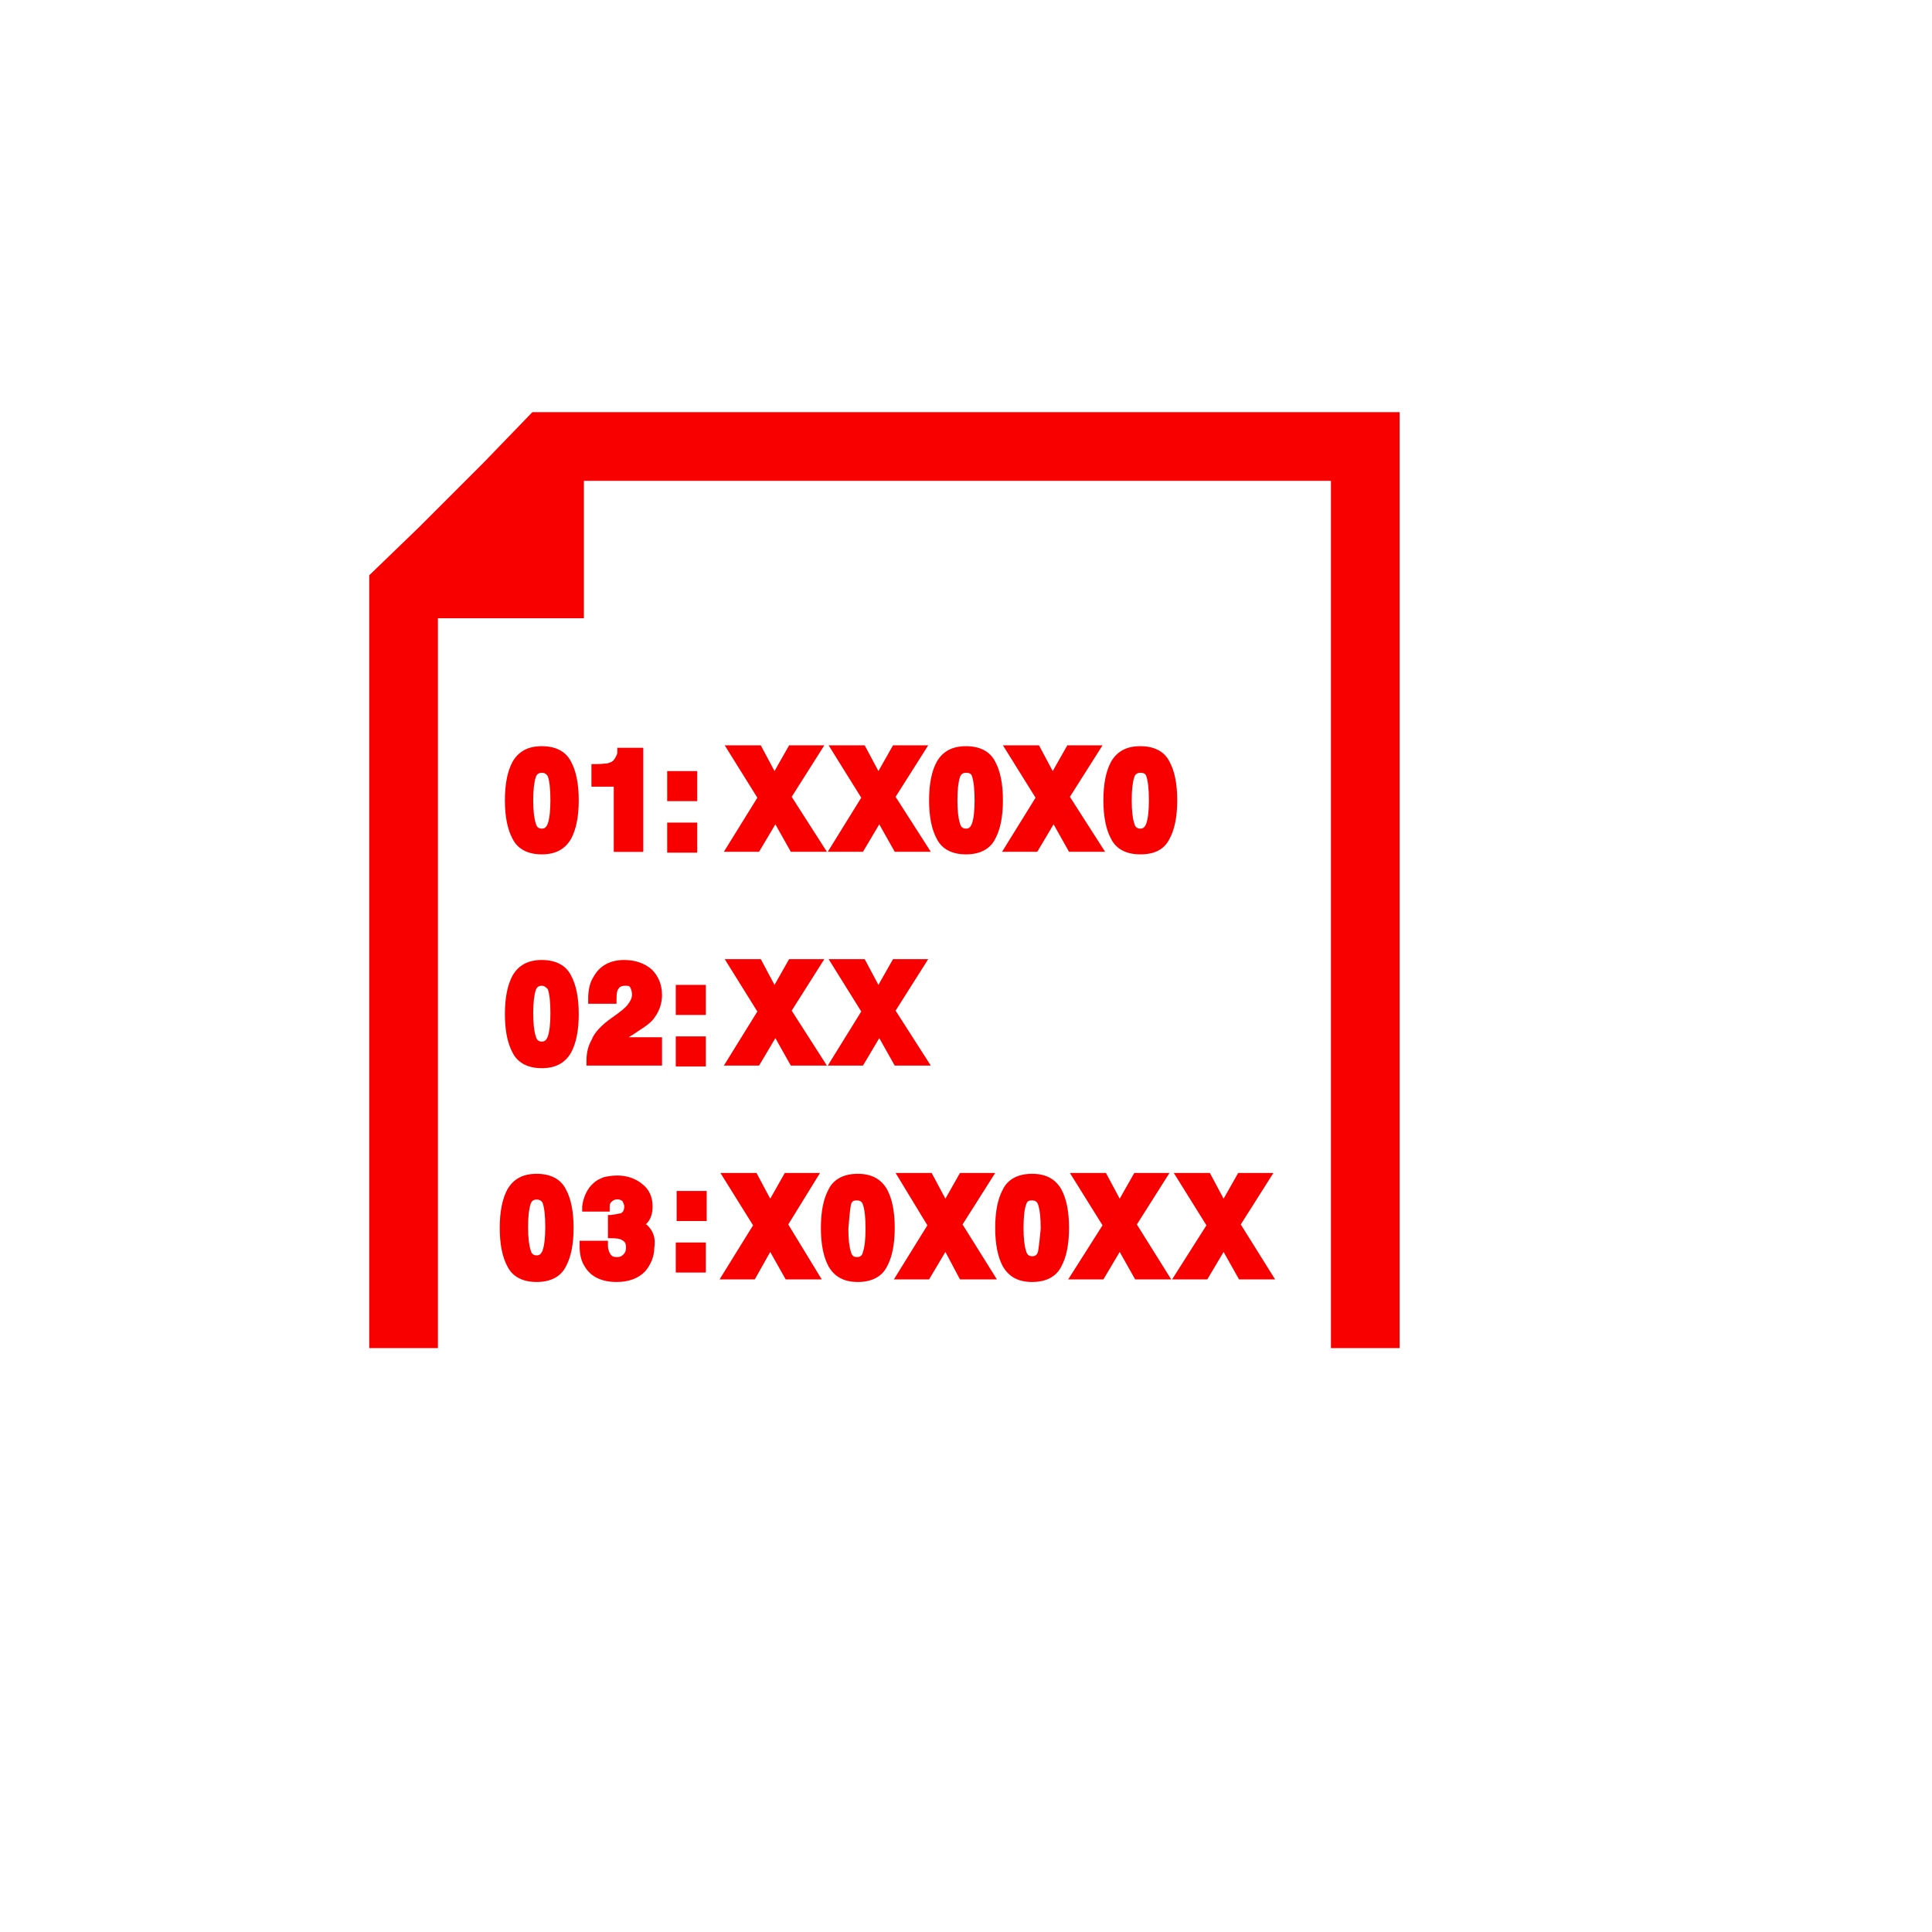
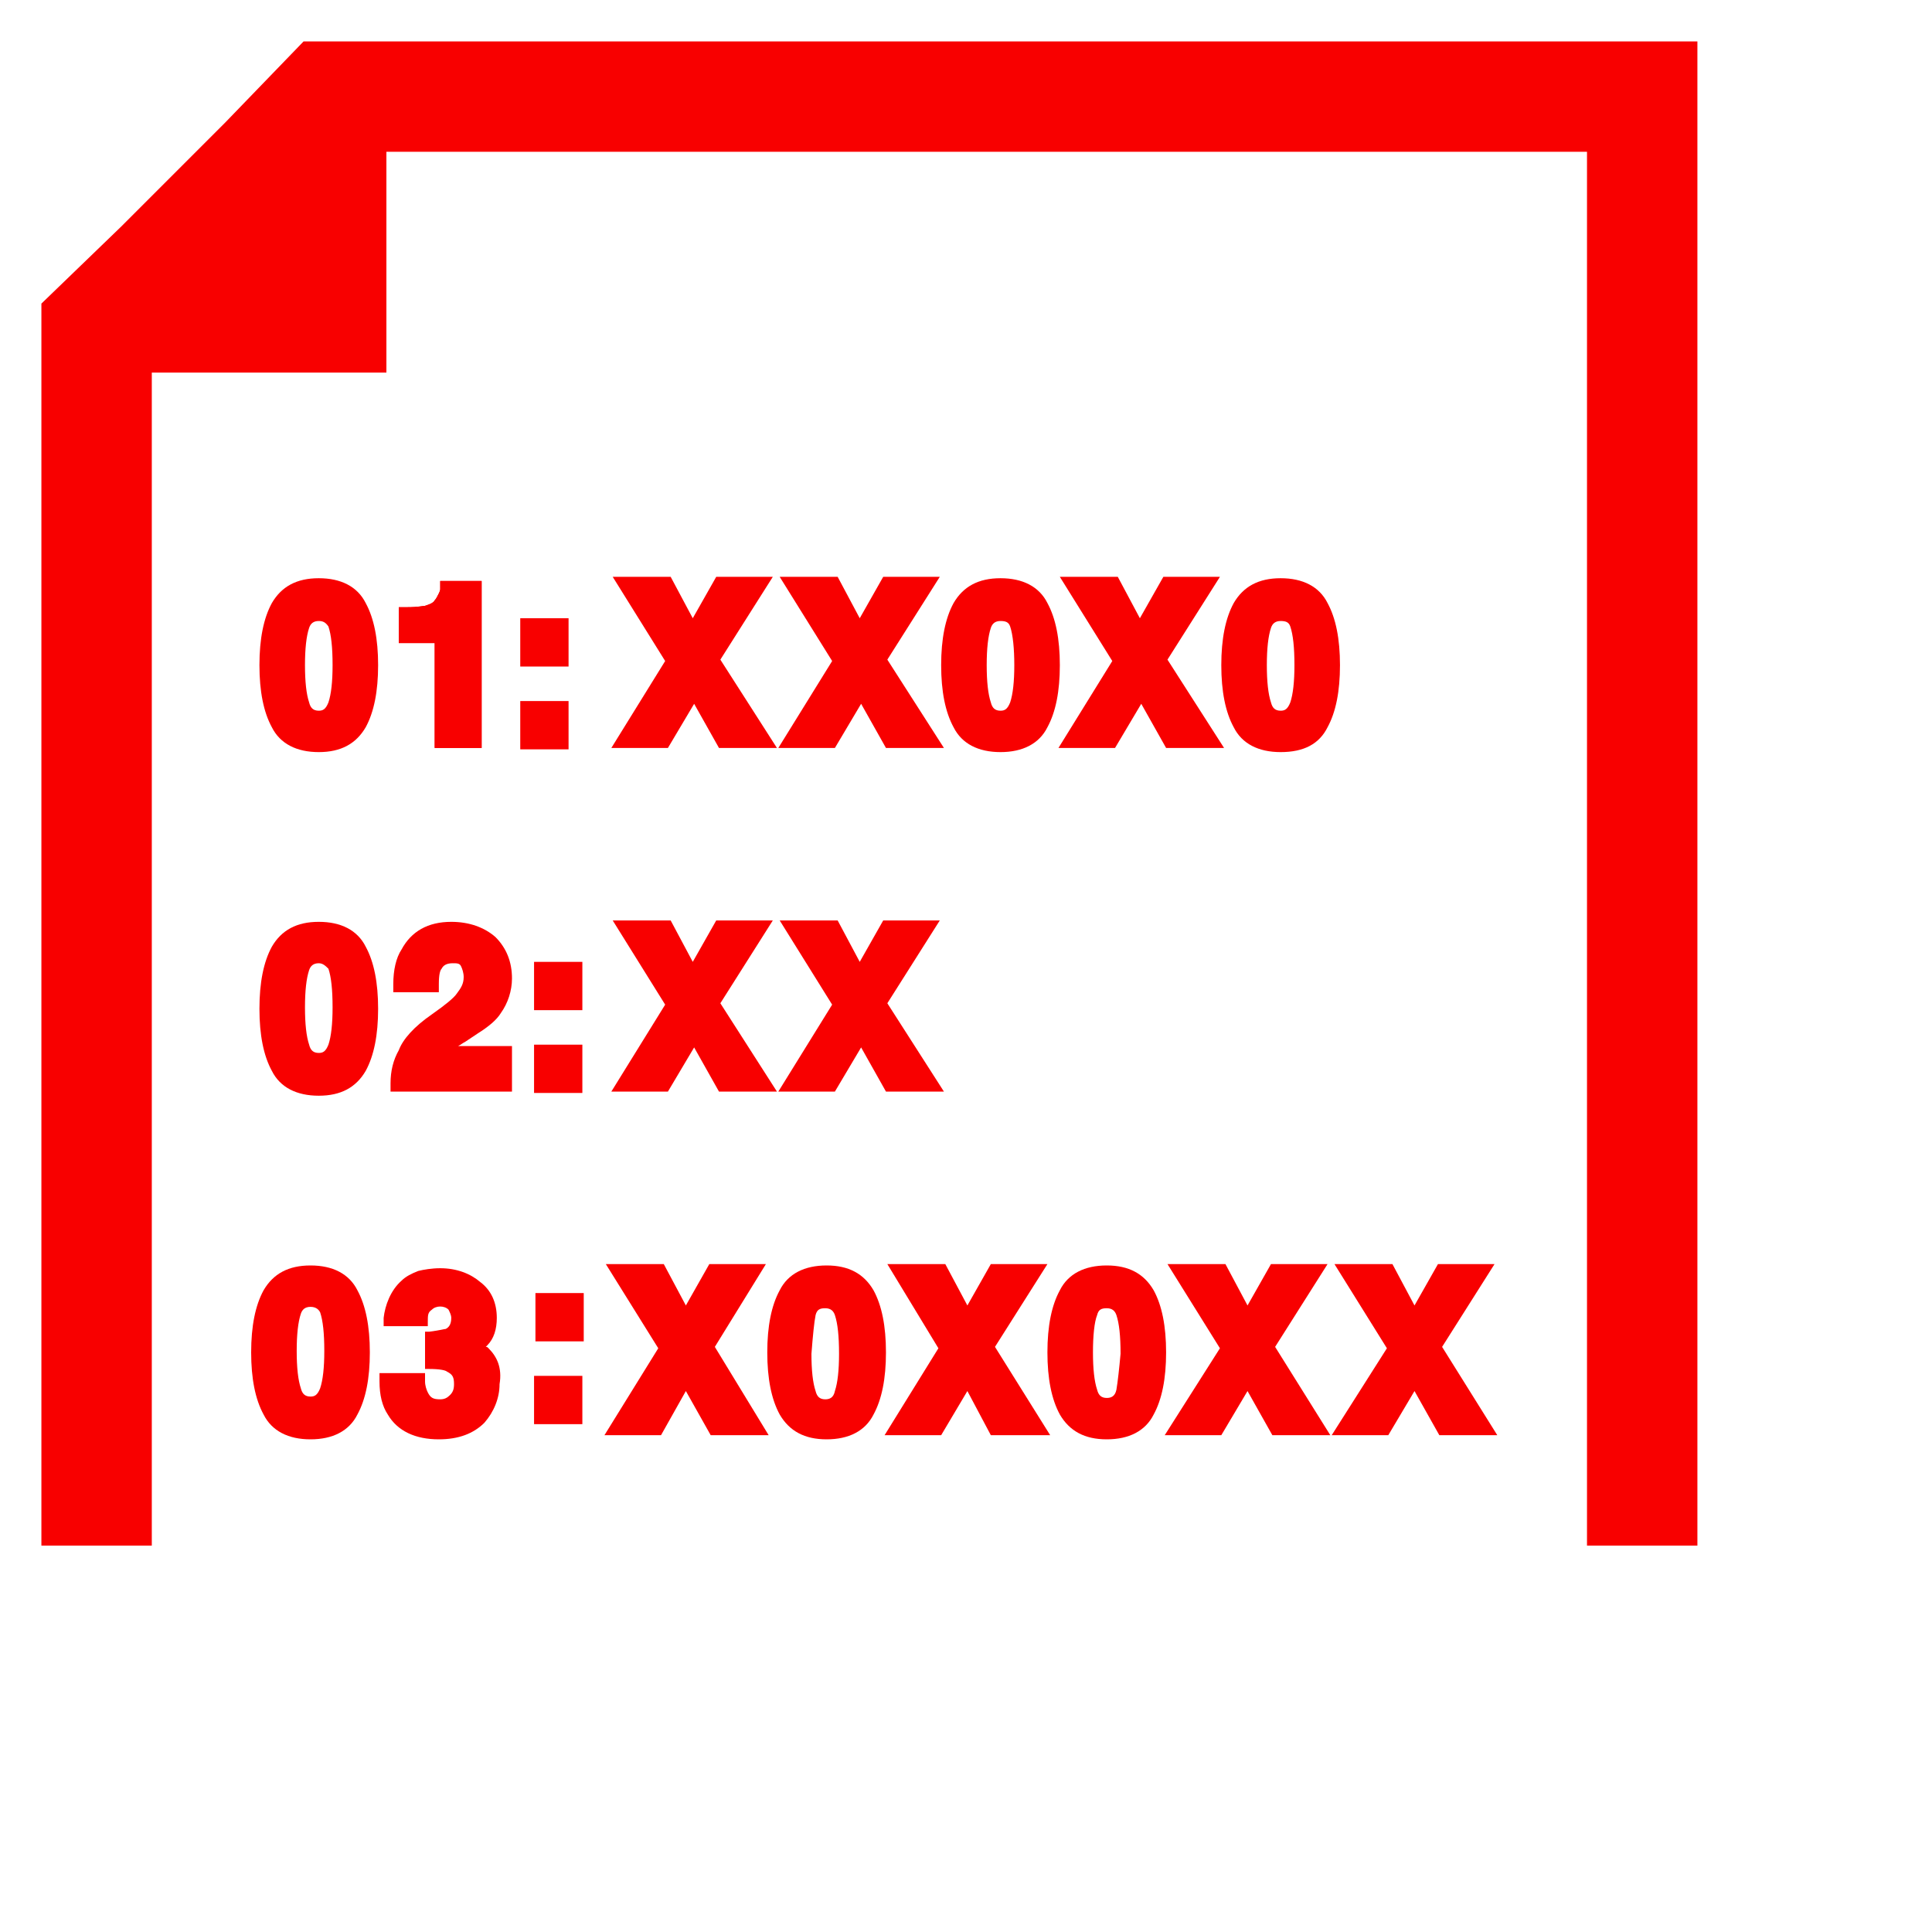
- <svg xmlns="http://www.w3.org/2000/svg" x="0" y="0" width="20px" height="20px" viewBox="-210 205 225 225" style="enable-background:new -251 163 288 288;" xml:space="preserve">
+ <svg xmlns="http://www.w3.org/2000/svg" x="0" y="0" width="20px" height="20px" viewBox="-170 250 140 140" style="enable-background:new -251 163 288 288;" xml:space="preserve">
  <switch>
    <g>
      <g>
        <path fill="#F80000" d="M-147.5,354.3c-1.6,0-2.8-0.6-3.4-1.8c-0.6-1.1-0.9-2.6-0.9-4.5c0-1.9,0.3-3.4,0.9-4.5     c0.7-1.2,1.8-1.8,3.4-1.8c1.6,0,2.8,0.6,3.4,1.8c0.6,1.1,0.9,2.6,0.9,4.5c0,1.9-0.3,3.4-0.9,4.5     C-144.7,353.7-145.9,354.3-147.5,354.3z M-147.5,344.7c-0.4,0-0.6,0.2-0.7,0.5c-0.2,0.6-0.3,1.5-0.3,2.7c0,1.2,0.1,2.1,0.3,2.7     c0.1,0.4,0.3,0.6,0.7,0.6c0.3,0,0.5-0.1,0.7-0.6c0.2-0.6,0.3-1.5,0.3-2.7c0-1.3-0.1-2.2-0.3-2.8     C-146.9,344.9-147.1,344.7-147.5,344.7z" />
      </g>
      <path fill="#F80000" d="M-113.7,329.1h-4.2l-1.8-3.2l-1.9,3.2h-4.1l3.9-6.3l-3.8-6.1h4.2l1.6,3l1.7-3h4.1l-3.8,6L-113.7,329.1z" />
      <path fill="#F80000" d="M-127.8,329.2h-3.5v-3.5h3.5V329.2z" />
      <path fill="#F80000" d="M-127.8,323.2h-3.5v-3.5h3.5V323.2z" />
      <path fill="#F80000" d="M-133,329.1h-8.7l0-0.6c0-0.9,0.2-1.7,0.6-2.4c0.3-0.8,1.1-1.7,2.4-2.6c1-0.7,1.6-1.2,1.8-1.5    c0.3-0.4,0.5-0.7,0.5-1.2c0-0.3-0.1-0.6-0.2-0.8c-0.1-0.2-0.3-0.2-0.6-0.2c-0.5,0-0.7,0.2-0.8,0.4c-0.1,0.1-0.2,0.4-0.2,1.1l0,0.6    h-3.3l0-0.6c0-1,0.2-1.9,0.6-2.5c0.7-1.3,1.9-2,3.6-2c1.3,0,2.4,0.4,3.2,1.1c0.8,0.8,1.2,1.8,1.2,3c0,0.9-0.3,1.8-0.8,2.5    c-0.3,0.5-0.9,1-1.7,1.5l-0.9,0.6c-0.2,0.1-0.3,0.2-0.5,0.3h3.9V329.1z" />
      <g>
        <path fill="#F80000" d="M-146.9,329.4c-1.6,0-2.8-0.6-3.4-1.8c-0.6-1.1-0.9-2.6-0.9-4.5s0.3-3.4,0.9-4.5c0.7-1.2,1.8-1.8,3.4-1.8     c1.6,0,2.8,0.6,3.4,1.8l0,0c0.6,1.1,0.9,2.6,0.9,4.5s-0.3,3.4-0.9,4.5C-144.2,328.8-145.3,329.4-146.9,329.4z M-146.9,319.8     c-0.4,0-0.6,0.2-0.7,0.5c-0.2,0.6-0.3,1.5-0.3,2.7c0,1.2,0.1,2.1,0.3,2.7c0.1,0.4,0.3,0.6,0.7,0.6c0.3,0,0.5-0.1,0.7-0.6l0,0     c0.2-0.6,0.3-1.5,0.3-2.7c0-1.3-0.1-2.2-0.3-2.8C-146.4,320-146.6,319.8-146.9,319.8z" />
      </g>
      <g>
        <path fill="#F80000" d="M-146.9,304.5c-1.6,0-2.8-0.6-3.4-1.8c-0.6-1.1-0.9-2.6-0.9-4.5c0-1.9,0.3-3.4,0.9-4.5     c0.7-1.2,1.8-1.8,3.4-1.8s2.8,0.6,3.4,1.8l0,0c0.6,1.1,0.9,2.6,0.9,4.5c0,1.9-0.3,3.4-0.9,4.5     C-144.2,303.9-145.3,304.5-146.9,304.5z M-146.9,295c-0.4,0-0.6,0.2-0.7,0.5c-0.2,0.6-0.3,1.5-0.3,2.7c0,1.2,0.1,2.1,0.3,2.7     c0.1,0.4,0.3,0.6,0.7,0.6c0.3,0,0.5-0.1,0.7-0.6l0,0c0.2-0.6,0.3-1.5,0.3-2.7c0-1.3-0.1-2.2-0.3-2.8     C-146.4,295.1-146.6,295-146.9,295z" />
      </g>
      <path fill="#F80000" d="M-135.1,304.2h-3.4v-7.6h-2.6V294l0.6,0c0.8,0,1.2-0.1,1.3-0.1c0.3-0.1,0.6-0.2,0.7-0.4    c0.1-0.1,0.2-0.3,0.3-0.5c0.1-0.2,0.1-0.3,0.1-0.3v-0.6h3V304.2z" />
      <path fill="#F80000" d="M-135.1,304.2h-3.4v-7.6h-2.6V294l0.6,0c0.8,0,1.2-0.1,1.3-0.1c0.3-0.1,0.6-0.2,0.7-0.4    c0.1-0.1,0.2-0.3,0.3-0.5c0.1-0.2,0.1-0.3,0.1-0.3v-0.6h3V304.2z" />
      <g>
        <polygon fill="#F80000" points="-159,277 -142,277 -142,261 -55,261 -55,362 -47,362 -47,253 -148,253 -153.7,258.9 -161.2,266.4      -167,272 -167,279.9 -167,362 -159,362" />
      </g>
      <g>
        <polygon fill="#F80000" points="-114.4,292.1 -117.8,292.1 -119.7,295.4 -121.5,292.1 -125,292.1 -121.4,297.9 -125.2,304      -121.7,304 -119.7,300.5 -117.8,304 -114.2,304 -118,297.9" />
        <path fill="#F80000" d="M-113.7,304.2h-4.2l-1.8-3.2l-1.9,3.2h-4.1l3.9-6.3l-3.8-6.1h4.2l1.6,3l1.7-3h4.1l-3.8,6L-113.7,304.2z" />
      </g>
      <g>
        <path fill="#F80000" d="M-101.6,304.2h-4.2l-1.8-3.2l-1.9,3.2h-4.1l3.9-6.3l-3.8-6.1h4.2l1.6,3l1.7-3h4.1l-3.8,6L-101.6,304.2z" />
      </g>
      <g>
        <path fill="#F80000" d="M-97.5,304.5c-1.6,0-2.8-0.6-3.4-1.8c-0.6-1.1-0.9-2.6-0.9-4.5c0-1.9,0.3-3.4,0.9-4.5     c0.7-1.2,1.8-1.8,3.4-1.8s2.8,0.6,3.4,1.8c0.6,1.1,0.9,2.6,0.9,4.5c0,1.9-0.3,3.4-0.9,4.5C-94.7,303.9-95.9,304.5-97.5,304.5z      M-97.5,295c-0.4,0-0.6,0.2-0.7,0.5c-0.2,0.6-0.3,1.5-0.3,2.7c0,1.2,0.1,2.1,0.3,2.7c0.1,0.4,0.3,0.6,0.7,0.6     c0.3,0,0.5-0.1,0.7-0.6l0,0c0.2-0.6,0.3-1.5,0.3-2.7c0-1.2-0.1-2.2-0.3-2.8C-96.9,295.1-97.1,295-97.5,295z" />
      </g>
      <g>
        <polygon fill="#F80000" points="-89.3,304 -87.3,300.5 -85.3,304 -81.8,304 -85.6,297.9 -82,292.1 -85.4,292.1 -87.2,295.4      -89,292.1 -92.6,292.1 -89,297.9 -92.7,304" />
        <path fill="#F80000" d="M-81.3,304.2h-4.2l-1.8-3.2l-1.9,3.2h-4.1l3.9-6.3l-3.8-6.1h4.2l1.6,3l1.7-3h4.1l-3.8,6L-81.3,304.2z" />
      </g>
      <g>
        <path fill="#F80000" d="M-77.2,304.5c-1.6,0-2.8-0.6-3.4-1.8c-0.6-1.1-0.9-2.6-0.9-4.5s0.3-3.4,0.9-4.5c0.7-1.2,1.8-1.8,3.4-1.8     s2.8,0.6,3.4,1.8c0.6,1.1,0.9,2.6,0.9,4.5s-0.3,3.4-0.9,4.5C-74.4,303.9-75.5,304.5-77.2,304.5z M-77.2,295     c-0.4,0-0.6,0.2-0.7,0.5c-0.2,0.6-0.3,1.5-0.3,2.7c0,1.2,0.1,2.1,0.3,2.7c0.1,0.4,0.3,0.6,0.7,0.6c0.3,0,0.5-0.1,0.7-0.6v0     c0.2-0.6,0.3-1.5,0.3-2.7c0-1.3-0.1-2.2-0.3-2.8C-76.6,295.1-76.8,295-77.2,295z" />
      </g>
      <g>
        <path fill="#F80000" d="M-101.6,329.1h-4.2l-1.8-3.2l-1.9,3.2h-4.1l3.9-6.3l-3.8-6.1h4.2l1.6,3l1.7-3h4.1l-3.8,6L-101.6,329.1z" />
      </g>
      <g>
        <path fill="#F80000" d="M-134.6,347.7L-134.6,347.7c-0.1-0.1-0.1-0.1-0.2-0.1c0,0,0.1-0.1,0.1-0.1c0.5-0.5,0.7-1.2,0.7-2     c0-1.1-0.4-2-1.2-2.6c-0.7-0.6-1.7-1-2.9-1c-0.6,0-1.2,0.1-1.6,0.2c-0.5,0.2-0.9,0.4-1.2,0.7c-0.8,0.7-1.2,1.8-1.3,2.7l0,0.6h3.2     l0-0.3c0-0.5,0-0.7,0.3-0.9c0.3-0.3,0.9-0.3,1.2,0c0.1,0.2,0.2,0.4,0.2,0.6c0,0.5-0.2,0.7-0.4,0.8c-0.1,0-0.4,0.1-1.2,0.2l-0.3,0     v2.7h0.3c0.8,0,1.2,0.1,1.3,0.2c0.4,0.2,0.5,0.4,0.5,0.9c0,0.4-0.1,0.6-0.3,0.8c-0.2,0.2-0.4,0.3-0.7,0.3c-0.5,0-0.7-0.1-0.9-0.5     c-0.1-0.2-0.2-0.5-0.2-0.8v-0.6h-3.3l0,0.6c0,1,0.2,1.8,0.6,2.4c0.7,1.2,2,1.8,3.7,1.8c1.4,0,2.5-0.4,3.3-1.2     c0.7-0.8,1.1-1.8,1.1-2.8C-133.6,349.1-134,348.3-134.6,347.7z" />
        <rect x="-131.2" y="343.7" fill="#F80000" width="3.5" height="3.5" />
        <rect x="-131.3" y="349.7" fill="#F80000" width="3.5" height="3.5" />
        <g>
          <polygon fill="#F80000" points="-114.5,341.6 -118.6,341.6 -120.3,344.6 -121.9,341.6 -126.1,341.6 -122.3,347.7 -126.2,354       -122.1,354 -120.3,350.8 -118.5,354 -114.3,354 -118.2,347.6" />
          <path fill="#F80000" d="M-106.7,343.5c-0.7-1.2-1.8-1.8-3.4-1.8c-1.6,0-2.8,0.6-3.4,1.8c-0.6,1.1-0.9,2.6-0.9,4.5      c0,1.9,0.3,3.4,0.9,4.5c0.7,1.2,1.8,1.8,3.4,1.8c1.6,0,2.8-0.6,3.4-1.8c0.6-1.1,0.9-2.6,0.9-4.5      C-105.8,346.1-106.1,344.6-106.7,343.5z M-110.9,345.3c0.1-0.4,0.3-0.5,0.7-0.5c0.4,0,0.6,0.2,0.7,0.5c0.2,0.6,0.3,1.5,0.3,2.8      c0,1.2-0.1,2.1-0.3,2.7c-0.1,0.5-0.4,0.6-0.7,0.6c-0.4,0-0.6-0.2-0.7-0.6c-0.2-0.6-0.3-1.5-0.3-2.7      C-111.1,346.8-111,345.8-110.9,345.3z" />
        </g>
        <polygon fill="#F80000" points="-97.9,347.6 -94.1,341.6 -98.2,341.6 -99.9,344.6 -101.5,341.6 -105.7,341.6 -102,347.7 -105.9,354      -101.8,354 -99.9,350.8 -98.2,354 -93.9,354" />
        <g>
          <path fill="#F80000" d="M-86.4,343.5c-0.7-1.2-1.8-1.8-3.4-1.8s-2.8,0.6-3.4,1.8c-0.6,1.1-0.9,2.6-0.9,4.5s0.3,3.4,0.9,4.5      c0.7,1.2,1.8,1.8,3.4,1.8s2.8-0.6,3.4-1.8c0.6-1.1,0.9-2.6,0.9-4.5C-85.5,346.1-85.8,344.6-86.4,343.5z M-89.1,350.7      c-0.1,0.5-0.4,0.6-0.7,0.6c-0.4,0-0.6-0.2-0.7-0.6c-0.2-0.6-0.3-1.5-0.3-2.7c0-1.2,0.1-2.2,0.3-2.7c0.1-0.4,0.3-0.5,0.7-0.5      c0.4,0,0.6,0.2,0.7,0.5c0.2,0.6,0.3,1.5,0.3,2.8C-88.9,349.2-89,350.1-89.1,350.7z" />
          <polygon fill="#F80000" points="-77.6,347.6 -73.8,341.6 -77.9,341.6 -79.6,344.6 -81.2,341.6 -85.4,341.6 -81.6,347.7 -85.6,354       -81.5,354 -79.6,350.8 -77.8,354 -73.6,354" />
        </g>
        <polygon fill="#F80000" points="-65.5,347.6 -61.7,341.6 -65.8,341.6 -67.5,344.6 -69.1,341.6 -73.3,341.6 -69.5,347.7 -73.5,354      -69.4,354 -67.5,350.8 -65.7,354 -61.5,354" />
      </g>
      <path fill="#F80000" d="M-128.8,304.3h-3.5v-3.5h3.5V304.3z" />
      <path fill="#F80000" d="M-128.8,298.3h-3.5v-3.5h3.5V298.3z" />
    </g>
  </switch>
</svg>
